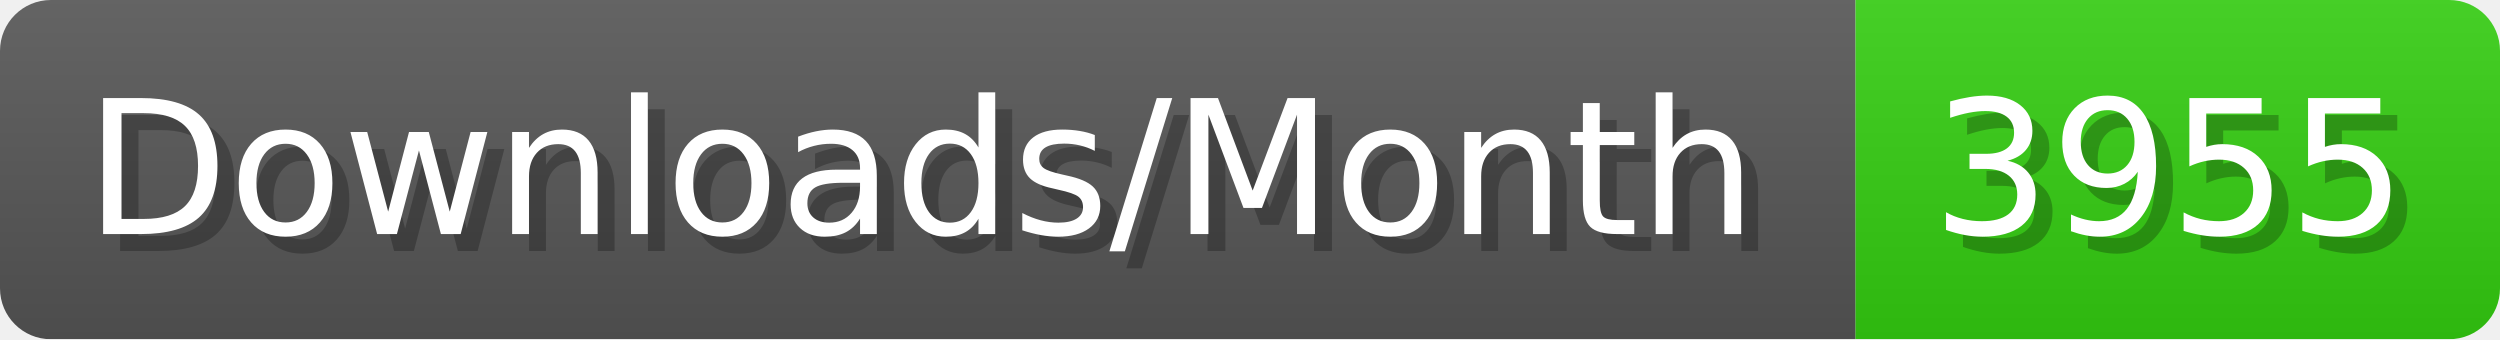
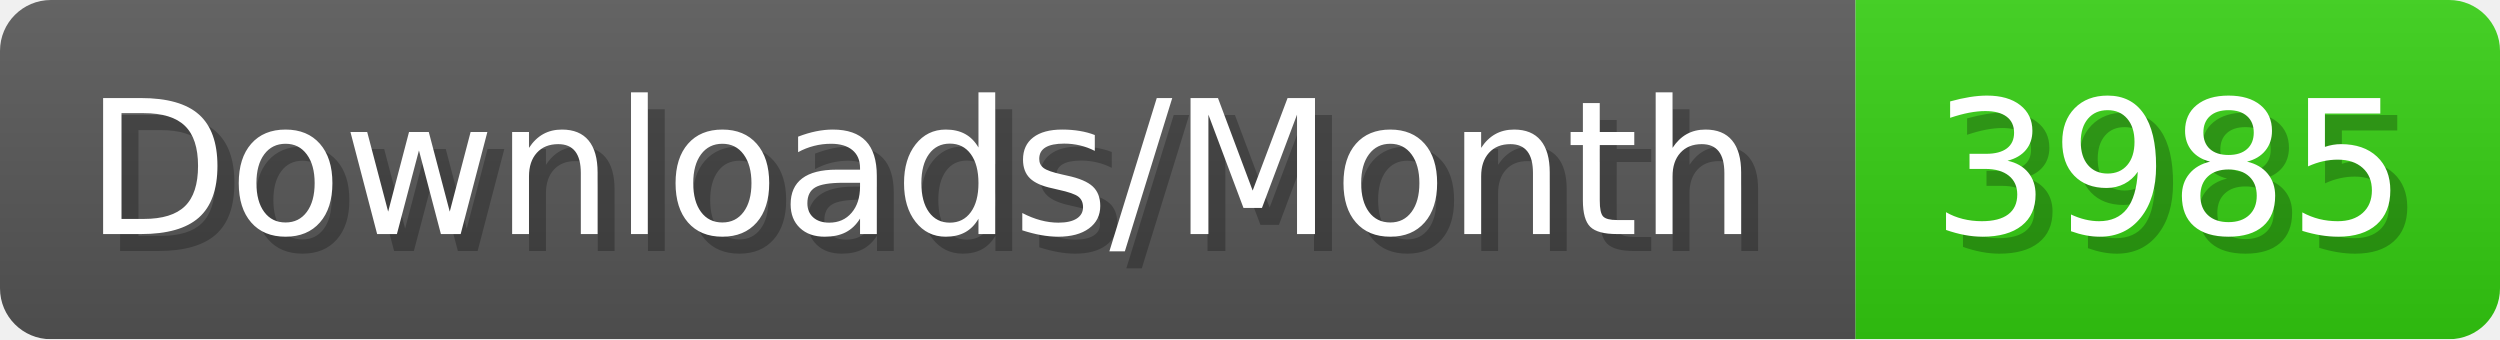
- <svg xmlns="http://www.w3.org/2000/svg" width="147.4" height="20" viewBox="0 0 1474 200" role="img" aria-label="Downloads/Month: 3955">
+ <svg xmlns="http://www.w3.org/2000/svg" width="147.4" height="20" viewBox="0 0 1474 200" role="img" aria-label="Downloads/Month: 3985">
  <linearGradient id="YlXUI" x2="0" y2="100%">
    <stop offset="0" stop-opacity=".1" stop-color="#EEE" />
    <stop offset="1" stop-opacity=".1" />
  </linearGradient>
  <mask id="JHhop">
    <rect width="1474" height="200" rx="30" fill="#FFF" />
  </mask>
  <g mask="url(#JHhop)">
    <rect width="1094" height="200" fill="#555" />
    <rect width="380" height="200" fill="#3C1" x="1094" />
    <rect width="1474" height="200" fill="url(#YlXUI)" />
  </g>
  <g aria-hidden="true" fill="#fff" text-anchor="start" font-family="Verdana,DejaVu Sans,sans-serif" font-size="110">
    <text x="60" y="148" textLength="994" fill="#000" opacity="0.25">Downloads/Month</text>
    <text x="50" y="138" textLength="994">Downloads/Month</text>
-     <text x="1149" y="148" textLength="280" fill="#000" opacity="0.25">3955</text>
-     <text x="1139" y="138" textLength="280">3955</text>
+     <text x="1149" y="148" textLength="280" fill="#000" opacity="0.25">3985</text>
+     <text x="1139" y="138" textLength="280">3985</text>
  </g>
</svg>
